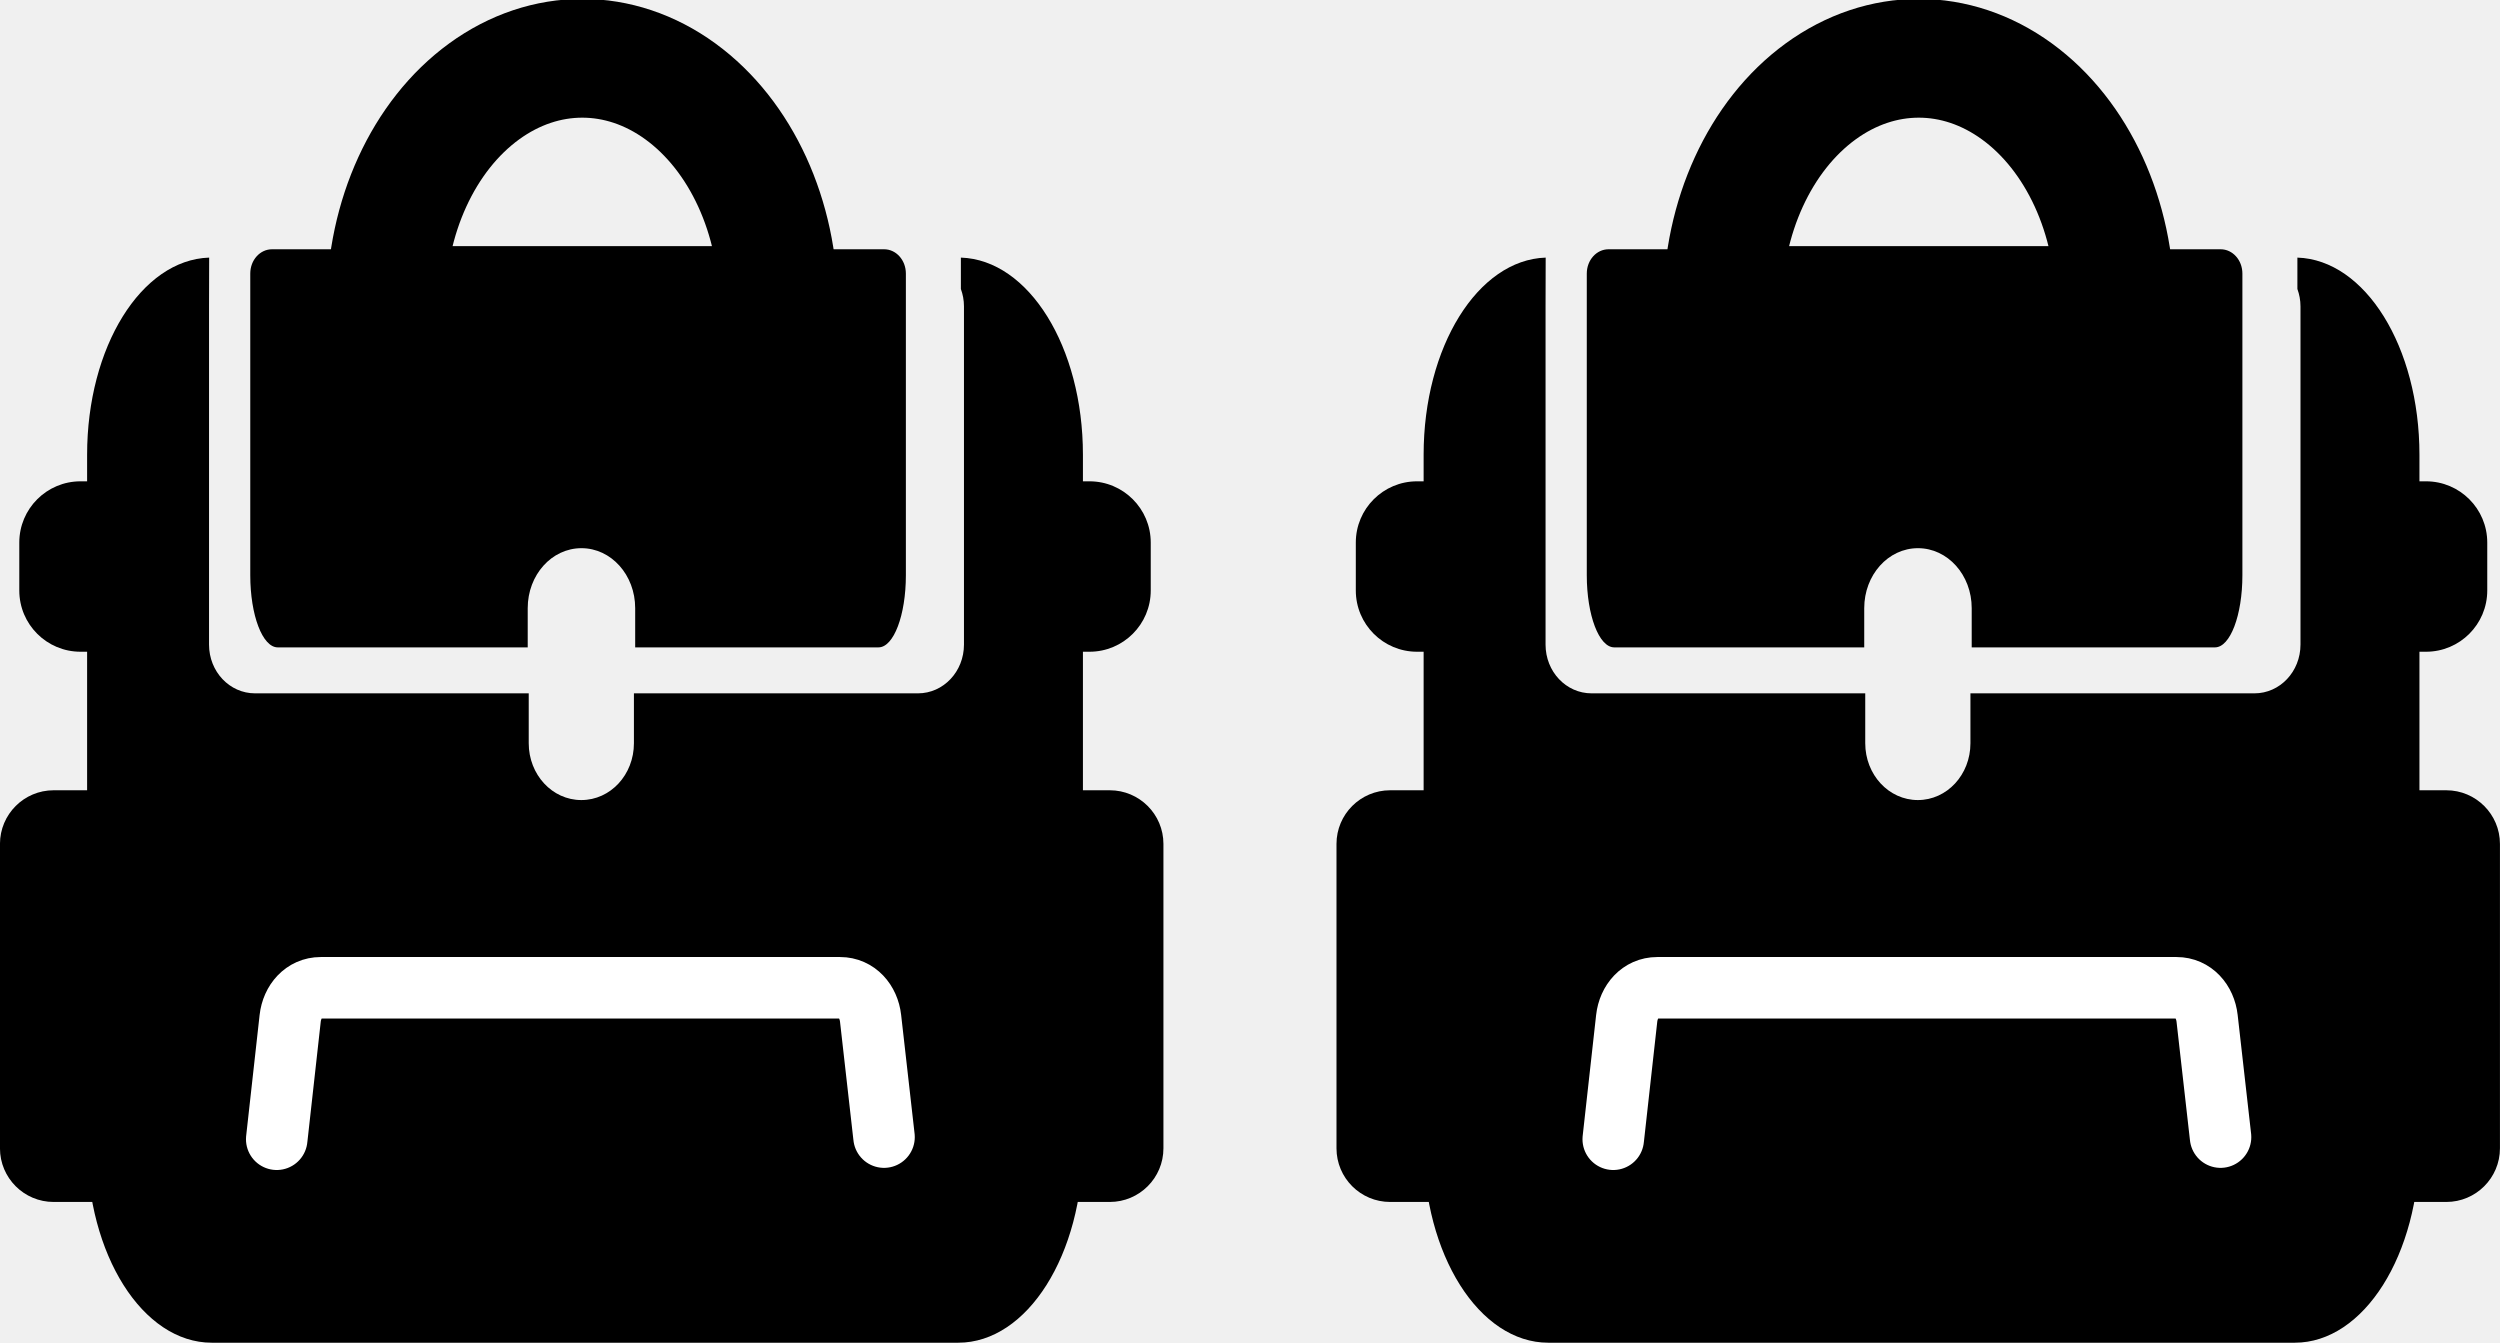
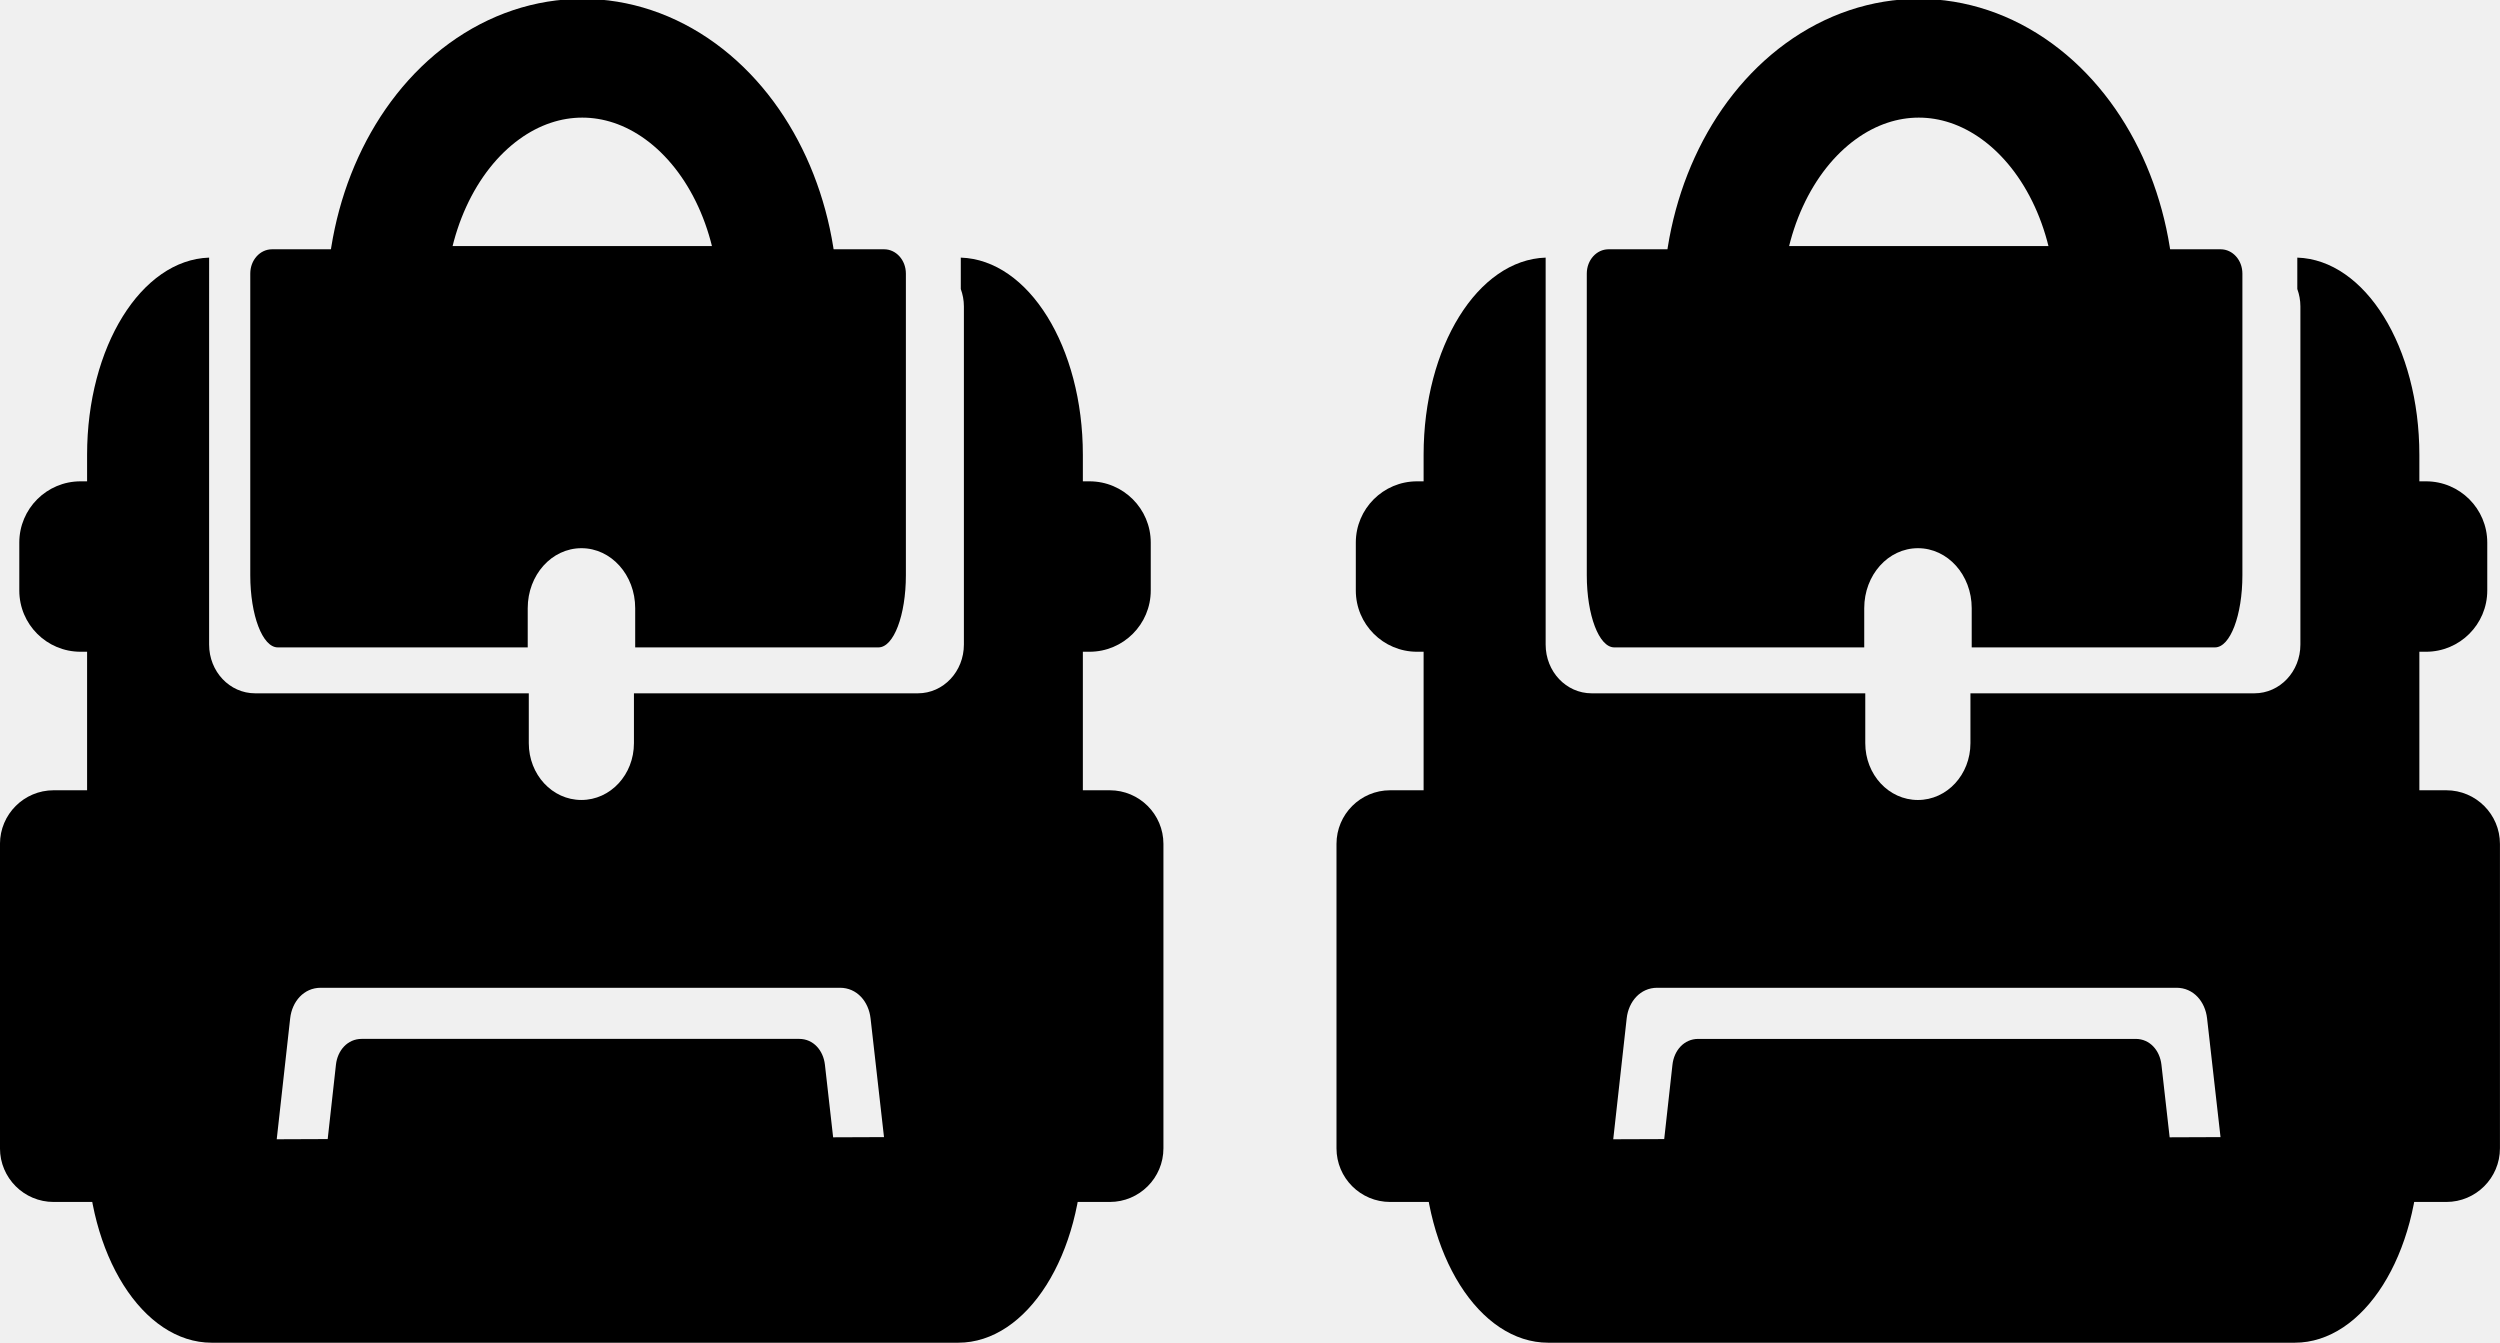
<svg xmlns="http://www.w3.org/2000/svg" width="39.593mm" height="21.265mm" viewBox="0 0 39.593 21.265" version="1.1" id="svg9308">
  <defs id="defs9302" />
  <g id="layer1" transform="translate(-104.9457,-116.6391)">
-     <g id="g7037">
-       <g transform="translate(20.69825,-0.1482258)" id="g6995">
-         <path style="opacity:1;fill:none;fill-opacity:1;stroke:#000000;stroke-width:1.881;stroke-linecap:round;stroke-miterlimit:4;stroke-dasharray:none" id="path6936" d="m 96.577,-121.626 a 3.108,3.916 0 0 1 -1.554,3.391 3.108,3.916 0 0 1 -3.108,0 3.108,3.916 0 0 1 -1.554,-3.391 l 3.108,0 z" transform="scale(1,-1)" />
-         <path style="opacity:1;fill:#000000;fill-opacity:1;stroke:none;stroke-width:2.484;stroke-linecap:round;stroke-miterlimit:4;stroke-dasharray:none" d="m 88.556,120.735 c -0.191,0 -0.345,0.171 -0.345,0.385 v 0.757 0.598 3.423 c 0,0.633 0.194,1.142 0.435,1.142 h 3.959 v -0.621 c 0,-0.526 0.379,-0.95 0.851,-0.95 0.471,0 0.851,0.424 0.851,0.95 v 0.621 h 3.853 c 0.241,0 0.434,-0.509 0.434,-1.142 v -3.423 -0.598 -0.757 c 0,-0.213 -0.154,-0.385 -0.345,-0.385 h -0.089 -9.514 z" id="rect6938" />
-         <path style="opacity:1;fill:#000000;fill-opacity:1;stroke:none;stroke-width:2.665;stroke-linecap:round;stroke-miterlimit:4;stroke-dasharray:none" d="m 87.56,120.867 c -1.074,0.035 -1.933,1.413 -1.933,3.122 v 10.938 c 0,1.731 0.88,3.125 1.974,3.125 h 11.823 c 1.093,0 1.974,-1.394 1.974,-3.125 v -10.938 c 0,-1.709 -0.859,-3.087 -1.933,-3.122 v 0.497 c 0.031,0.086 0.049,0.177 0.049,0.275 v 5.357 c 0,0.427 -0.325,0.772 -0.729,0.772 H 94.287 v 0.79 c 0,0.499 -0.371,0.9 -0.833,0.9 -0.461,0 -0.833,-0.402 -0.833,-0.9 v -0.79 h -4.334 c -0.404,0 -0.729,-0.344 -0.729,-0.772 v -1.912 -3.445 z" id="rect6947" />
-         <g id="g6964" transform="translate(0.1889881)">
-           <rect ry="0.85" y="129.303" x="84.058" height="6.52" width="3.118" id="rect6958" style="opacity:1;fill:#000000;fill-opacity:1;stroke:none;stroke-width:2.239;stroke-linecap:round;stroke-miterlimit:4;stroke-dasharray:none" />
-           <rect style="opacity:1;fill:#000000;fill-opacity:1;stroke:none;stroke-width:2.239;stroke-linecap:round;stroke-miterlimit:4;stroke-dasharray:none" id="rect6960" width="3.118" height="6.52" x="99.366" y="129.303" ry="0.85" />
+     <g id="g882">
+       <g id="g849">
+         <g id="g919">
+           <path style="opacity:1;fill:none;fill-opacity:1;stroke:#000000;stroke-width:1.881;stroke-linecap:round;stroke-miterlimit:4;stroke-dasharray:none" id="path6997" d="m 138.442,-121.477 a 3.108,3.916 0 0 1 -1.554,3.391 3.108,3.916 0 0 1 -3.108,0 3.108,3.916 0 0 1 -1.554,-3.391 l 3.108,0 z" transform="scale(1,-1)" />
+           <path style="opacity:1;fill:#000000;fill-opacity:1;stroke:none;stroke-width:2.484;stroke-linecap:round;stroke-miterlimit:4;stroke-dasharray:none" d="m 130.421,120.587 c -0.191,0 -0.345,0.171 -0.345,0.385 v 0.757 0.598 3.423 c 0,0.633 0.194,1.142 0.435,1.142 h 3.959 v -0.621 c 0,-0.526 0.379,-0.95 0.851,-0.95 0.471,0 0.851,0.424 0.851,0.95 v 0.621 h 3.853 c 0.241,0 0.434,-0.509 0.434,-1.142 v -3.423 -0.598 -0.757 c 0,-0.213 -0.154,-0.385 -0.345,-0.385 h -0.089 -9.514 z" id="path6999" />
+           <path id="path7001" transform="matrix(0.2645833,0,0,0.2645833,104.9457,116.6391)" d="M 92.518 15.42 C 88.458 15.551 85.213 20.761 85.213 27.221 L 85.213 68.559 C 85.213 75.102 88.539 80.371 92.672 80.371 L 137.355 80.371 C 141.488 80.371 144.816 75.102 144.816 68.559 L 144.816 27.221 C 144.816 20.761 141.569 15.552 137.51 15.42 L 137.51 17.299 C 137.626 17.622 137.695 17.969 137.695 18.336 L 137.695 38.582 C 137.695 40.197 136.468 41.5 134.941 41.5 L 117.945 41.5 L 117.945 44.484 C 117.945 46.369 116.542 47.885 114.799 47.885 C 113.055 47.885 111.65 46.369 111.65 44.484 L 111.65 41.5 L 95.271 41.5 C 93.745 41.5 92.518 40.197 92.518 38.582 L 92.518 31.357 L 92.518 18.336 L 92.518 15.42 z M 99.197 59.125 L 130.281 59.125 C 131.294 59.125 131.996 59.949 132.109 60.955 L 132.914 68.064 L 129.869 68.076 L 129.377 63.729 C 129.281 62.881 128.691 62.186 127.838 62.186 L 101.65 62.186 C 100.797 62.186 100.204 62.88 100.109 63.729 L 99.615 68.182 L 96.564 68.193 L 97.369 60.955 C 97.481 59.948 98.184 59.125 99.197 59.125 z " style="opacity:1;fill:#000000;fill-opacity:1;stroke:none;stroke-width:10.071;stroke-linecap:round;stroke-miterlimit:4;stroke-dasharray:none" />
+           <g id="g7007" transform="translate(42.05392,-0.1482258)">
+             <rect ry="0.85" y="129.303" x="84.058" height="6.52" width="3.118" id="rect7003" style="opacity:1;fill:#000000;fill-opacity:1;stroke:none;stroke-width:2.239;stroke-linecap:round;stroke-miterlimit:4;stroke-dasharray:none" />
+             <rect style="opacity:1;fill:#000000;fill-opacity:1;stroke:none;stroke-width:2.239;stroke-linecap:round;stroke-miterlimit:4;stroke-dasharray:none" id="rect7005" width="3.118" height="6.52" x="99.366" y="129.303" ry="0.85" />
+           </g>
+           <rect style="opacity:1;fill:#000000;fill-opacity:1;stroke:none;stroke-width:1.193;stroke-linecap:round;stroke-miterlimit:4;stroke-dasharray:none" id="rect7011" width="2.138" height="2.699" x="142.199" y="124.262" ry="0.97" />
+           <rect ry="0.97" y="124.262" x="126.418" height="2.699" width="2.138" id="rect7013" style="opacity:1;fill:#000000;fill-opacity:1;stroke:none;stroke-width:1.193;stroke-linecap:round;stroke-miterlimit:4;stroke-dasharray:none" />
        </g>
-         <path style="opacity:1;fill:none;fill-opacity:1;stroke:#ffffff;stroke-width:0.974;stroke-linecap:round;stroke-miterlimit:4;stroke-dasharray:none" d="m 88.63,134.83 0.213,-1.915 c 0.03,-0.266 0.216,-0.484 0.484,-0.484 v 0 h 8.224 c 0.268,0 0.454,0.217 0.484,0.484 l 0.213,1.881" id="path6974" />
-         <rect style="opacity:1;fill:#000000;fill-opacity:1;stroke:none;stroke-width:1.193;stroke-linecap:round;stroke-miterlimit:4;stroke-dasharray:none" id="rect6978" width="2.138" height="2.699" x="100.334" y="124.41" ry="0.97" />
-         <rect ry="0.97" y="124.41" x="84.553" height="2.699" width="2.138" id="rect6984" style="opacity:1;fill:#000000;fill-opacity:1;stroke:none;stroke-width:1.193;stroke-linecap:round;stroke-miterlimit:4;stroke-dasharray:none" />
      </g>
-       <g id="g7015" transform="translate(41.86493,-0.1482258)">
-         <path transform="scale(1,-1)" d="m 96.577,-121.626 a 3.108,3.916 0 0 1 -1.554,3.391 3.108,3.916 0 0 1 -3.108,0 3.108,3.916 0 0 1 -1.554,-3.391 l 3.108,0 z" id="path6997" style="opacity:1;fill:none;fill-opacity:1;stroke:#000000;stroke-width:1.881;stroke-linecap:round;stroke-miterlimit:4;stroke-dasharray:none" />
-         <path id="path6999" d="m 88.556,120.735 c -0.191,0 -0.345,0.171 -0.345,0.385 v 0.757 0.598 3.423 c 0,0.633 0.194,1.142 0.435,1.142 h 3.959 v -0.621 c 0,-0.526 0.379,-0.95 0.851,-0.95 0.471,0 0.851,0.424 0.851,0.95 v 0.621 h 3.853 c 0.241,0 0.434,-0.509 0.434,-1.142 v -3.423 -0.598 -0.757 c 0,-0.213 -0.154,-0.385 -0.345,-0.385 h -0.089 -9.514 z" style="opacity:1;fill:#000000;fill-opacity:1;stroke:none;stroke-width:2.484;stroke-linecap:round;stroke-miterlimit:4;stroke-dasharray:none" />
-         <path id="path7001" d="m 87.56,120.867 c -1.074,0.035 -1.933,1.413 -1.933,3.122 v 10.938 c 0,1.731 0.88,3.125 1.974,3.125 h 11.823 c 1.093,0 1.974,-1.394 1.974,-3.125 v -10.938 c 0,-1.709 -0.859,-3.087 -1.933,-3.122 v 0.497 c 0.031,0.086 0.049,0.177 0.049,0.275 v 5.357 c 0,0.427 -0.325,0.772 -0.729,0.772 H 94.287 v 0.79 c 0,0.499 -0.371,0.9 -0.833,0.9 -0.461,0 -0.833,-0.402 -0.833,-0.9 v -0.79 h -4.334 c -0.404,0 -0.729,-0.344 -0.729,-0.772 v -1.912 -3.445 z" style="opacity:1;fill:#000000;fill-opacity:1;stroke:none;stroke-width:2.665;stroke-linecap:round;stroke-miterlimit:4;stroke-dasharray:none" />
-         <g transform="translate(0.1889881)" id="g7007">
-           <rect style="opacity:1;fill:#000000;fill-opacity:1;stroke:none;stroke-width:2.239;stroke-linecap:round;stroke-miterlimit:4;stroke-dasharray:none" id="rect7003" width="3.118" height="6.52" x="84.058" y="129.303" ry="0.85" />
-           <rect ry="0.85" y="129.303" x="99.366" height="6.52" width="3.118" id="rect7005" style="opacity:1;fill:#000000;fill-opacity:1;stroke:none;stroke-width:2.239;stroke-linecap:round;stroke-miterlimit:4;stroke-dasharray:none" />
+       <g id="g860">
+         <g id="g937" transform="translate(-21.16667)">
+           <path transform="scale(1,-1)" d="m 138.442,-121.477 a 3.108,3.916 0 0 1 -1.554,3.391 3.108,3.916 0 0 1 -3.108,0 3.108,3.916 0 0 1 -1.554,-3.391 l 3.108,0 z" id="path921" style="opacity:1;fill:none;fill-opacity:1;stroke:#000000;stroke-width:1.881;stroke-linecap:round;stroke-miterlimit:4;stroke-dasharray:none" />
+           <path id="path923" d="m 130.421,120.587 c -0.191,0 -0.345,0.171 -0.345,0.385 v 0.757 0.598 3.423 c 0,0.633 0.194,1.142 0.435,1.142 h 3.959 v -0.621 c 0,-0.526 0.379,-0.95 0.851,-0.95 0.471,0 0.851,0.424 0.851,0.95 v 0.621 h 3.853 c 0.241,0 0.434,-0.509 0.434,-1.142 v -3.423 -0.598 -0.757 c 0,-0.213 -0.154,-0.385 -0.345,-0.385 h -0.089 -9.514 z" style="opacity:1;fill:#000000;fill-opacity:1;stroke:none;stroke-width:2.484;stroke-linecap:round;stroke-miterlimit:4;stroke-dasharray:none" />
+           <path style="opacity:1;fill:#000000;fill-opacity:1;stroke:none;stroke-width:10.071;stroke-linecap:round;stroke-miterlimit:4;stroke-dasharray:none" d="m 92.518,15.42 c -4.06,0.132 -7.305,5.341 -7.305,11.801 v 41.338 c 0,6.543 3.326,11.812 7.459,11.812 h 44.684 c 4.133,0 7.461,-5.269 7.461,-11.812 V 27.221 c 0,-6.46 -3.247,-11.669 -7.307,-11.801 v 1.879 c 0.116,0.323 0.186,0.67 0.186,1.037 v 20.246 c 0,1.615 -1.228,2.918 -2.754,2.918 h -16.996 v 2.984 c 0,1.884 -1.403,3.4 -3.146,3.4 -1.744,0 -3.148,-1.516 -3.148,-3.4 V 41.5 H 95.271 c -1.526,0 -2.754,-1.303 -2.754,-2.918 V 31.357 18.336 Z M 99.197,59.125 h 31.084 c 1.013,0 1.714,0.824 1.828,1.83 l 0.805,7.109 -3.045,0.012 -0.492,-4.348 c -0.096,-0.848 -0.686,-1.543 -1.539,-1.543 h -26.188 c -0.853,0 -1.447,0.695 -1.541,1.543 l -0.494,4.453 -3.051,0.012 0.805,-7.238 C 97.481,59.948 98.184,59.125 99.197,59.125 Z" transform="matrix(0.2645833,0,0,0.2645833,104.9457,116.6391)" id="path925" />
+           <g transform="translate(42.05392,-0.1482258)" id="g931">
+             <rect style="opacity:1;fill:#000000;fill-opacity:1;stroke:none;stroke-width:2.239;stroke-linecap:round;stroke-miterlimit:4;stroke-dasharray:none" id="rect927" width="3.118" height="6.52" x="84.058" y="129.303" ry="0.85" />
+             <rect ry="0.85" y="129.303" x="99.366" height="6.52" width="3.118" id="rect929" style="opacity:1;fill:#000000;fill-opacity:1;stroke:none;stroke-width:2.239;stroke-linecap:round;stroke-miterlimit:4;stroke-dasharray:none" />
+           </g>
+           <rect ry="0.97" y="124.262" x="142.199" height="2.699" width="2.138" id="rect933" style="opacity:1;fill:#000000;fill-opacity:1;stroke:none;stroke-width:1.193;stroke-linecap:round;stroke-miterlimit:4;stroke-dasharray:none" />
+           <rect style="opacity:1;fill:#000000;fill-opacity:1;stroke:none;stroke-width:1.193;stroke-linecap:round;stroke-miterlimit:4;stroke-dasharray:none" id="rect935" width="2.138" height="2.699" x="126.418" y="124.262" ry="0.97" />
        </g>
-         <path id="path7009" d="m 88.63,134.83 0.213,-1.915 c 0.03,-0.266 0.216,-0.484 0.484,-0.484 v 0 h 8.224 c 0.268,0 0.454,0.217 0.484,0.484 l 0.213,1.881" style="opacity:1;fill:none;fill-opacity:1;stroke:#ffffff;stroke-width:0.974;stroke-linecap:round;stroke-miterlimit:4;stroke-dasharray:none" />
-         <rect ry="0.97" y="124.41" x="100.334" height="2.699" width="2.138" id="rect7011" style="opacity:1;fill:#000000;fill-opacity:1;stroke:none;stroke-width:1.193;stroke-linecap:round;stroke-miterlimit:4;stroke-dasharray:none" />
-         <rect style="opacity:1;fill:#000000;fill-opacity:1;stroke:none;stroke-width:1.193;stroke-linecap:round;stroke-miterlimit:4;stroke-dasharray:none" id="rect7013" width="2.138" height="2.699" x="84.553" y="124.41" ry="0.97" />
      </g>
    </g>
  </g>
</svg>
